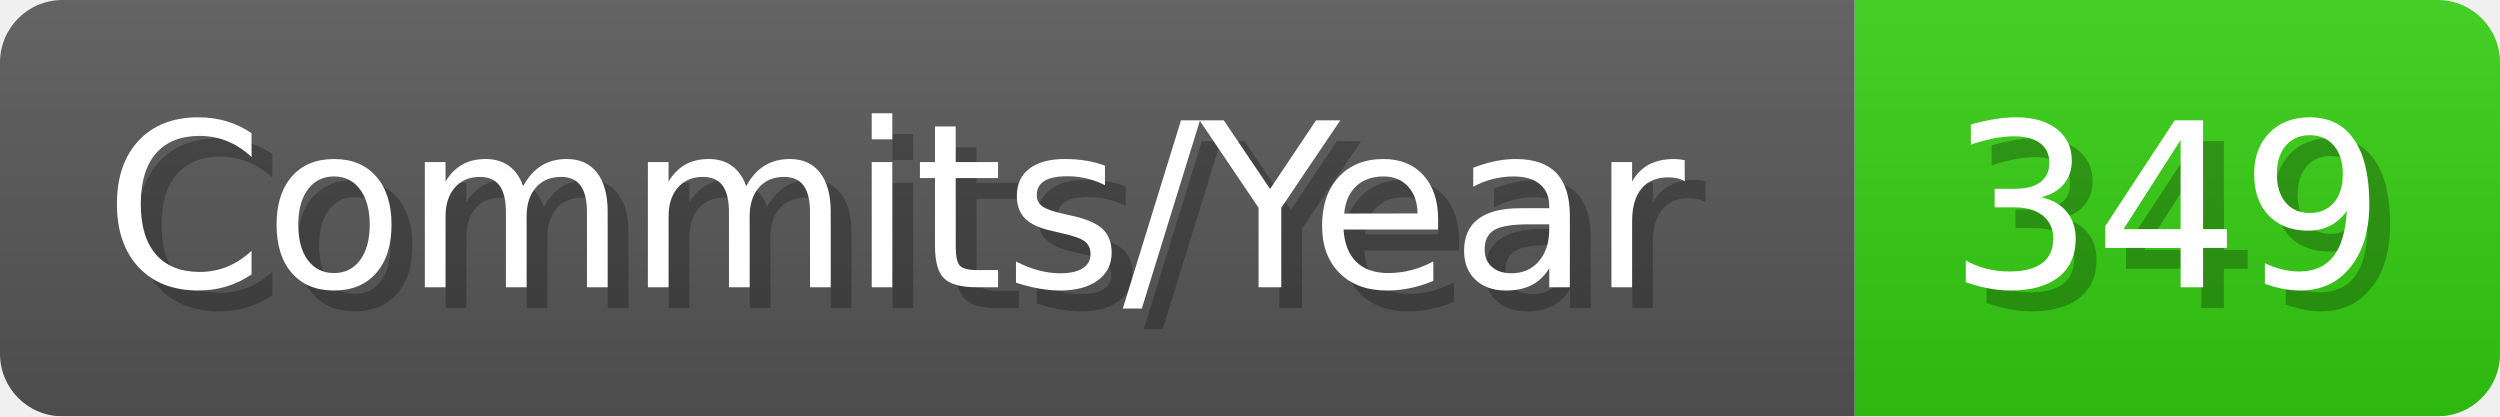
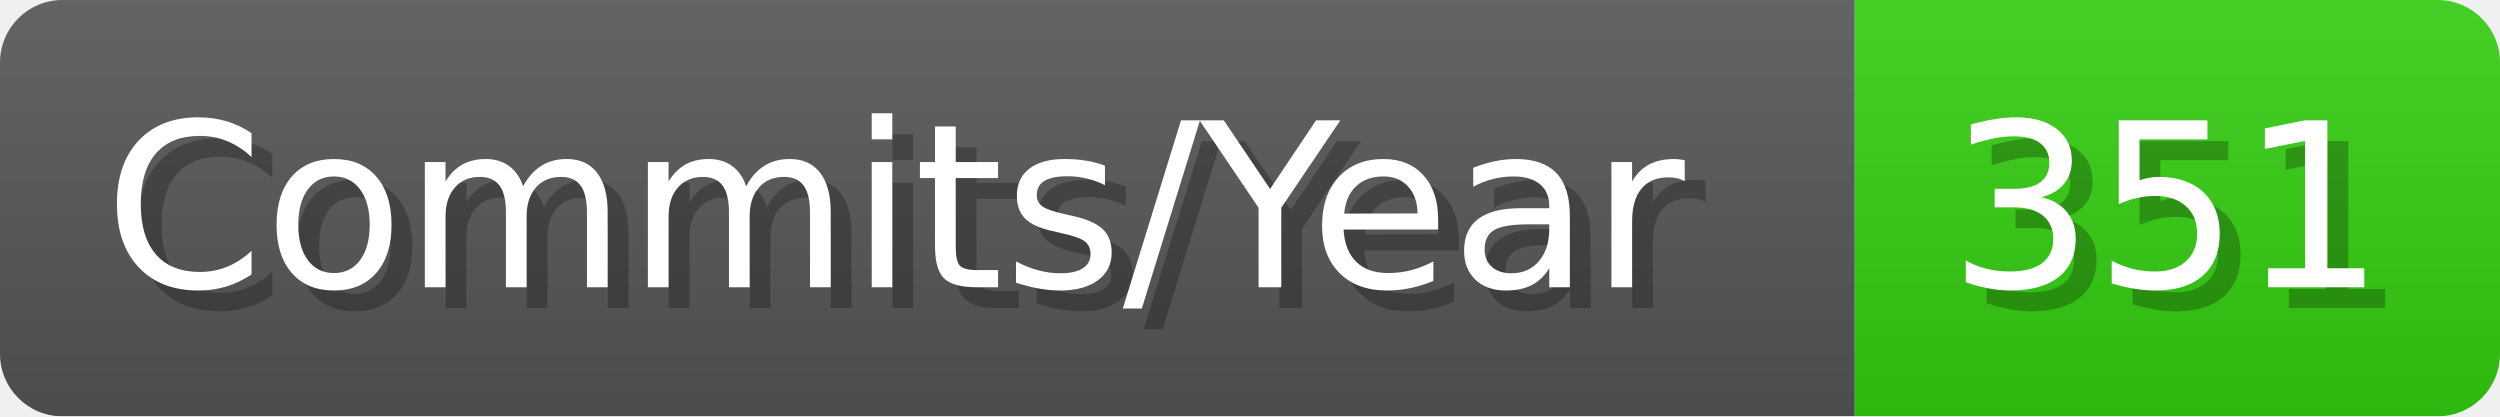
- <svg xmlns="http://www.w3.org/2000/svg" width="120.1" height="20" viewBox="0 0 1201 200" role="img" aria-label="Commits/Year: 349">
+ <svg xmlns="http://www.w3.org/2000/svg" width="120.1" height="20" viewBox="0 0 1201 200" role="img" aria-label="Commits/Year: 351">
  <linearGradient id="aUPdi" x2="0" y2="100%">
    <stop offset="0" stop-opacity=".1" stop-color="#EEE" />
    <stop offset="1" stop-opacity=".1" />
  </linearGradient>
  <mask id="WfAiQ">
    <rect width="1201" height="200" rx="30" fill="#FFF" />
  </mask>
  <g mask="url(#WfAiQ)">
    <rect width="891" height="200" fill="#555" />
    <rect width="310" height="200" fill="#3C1" x="891" />
    <rect width="1201" height="200" fill="url(#aUPdi)" />
  </g>
  <g aria-hidden="true" fill="#fff" text-anchor="start" font-family="Verdana,DejaVu Sans,sans-serif" font-size="110">
    <text x="60" y="148" textLength="791" fill="#000" opacity="0.25">Commits/Year</text>
    <text x="50" y="138" textLength="791">Commits/Year</text>
-     <text x="946" y="148" textLength="210" fill="#000" opacity="0.25">349</text>
-     <text x="936" y="138" textLength="210">349</text>
+     <text x="946" y="148" textLength="210" fill="#000" opacity="0.25">351</text>
+     <text x="936" y="138" textLength="210">351</text>
  </g>
</svg>
